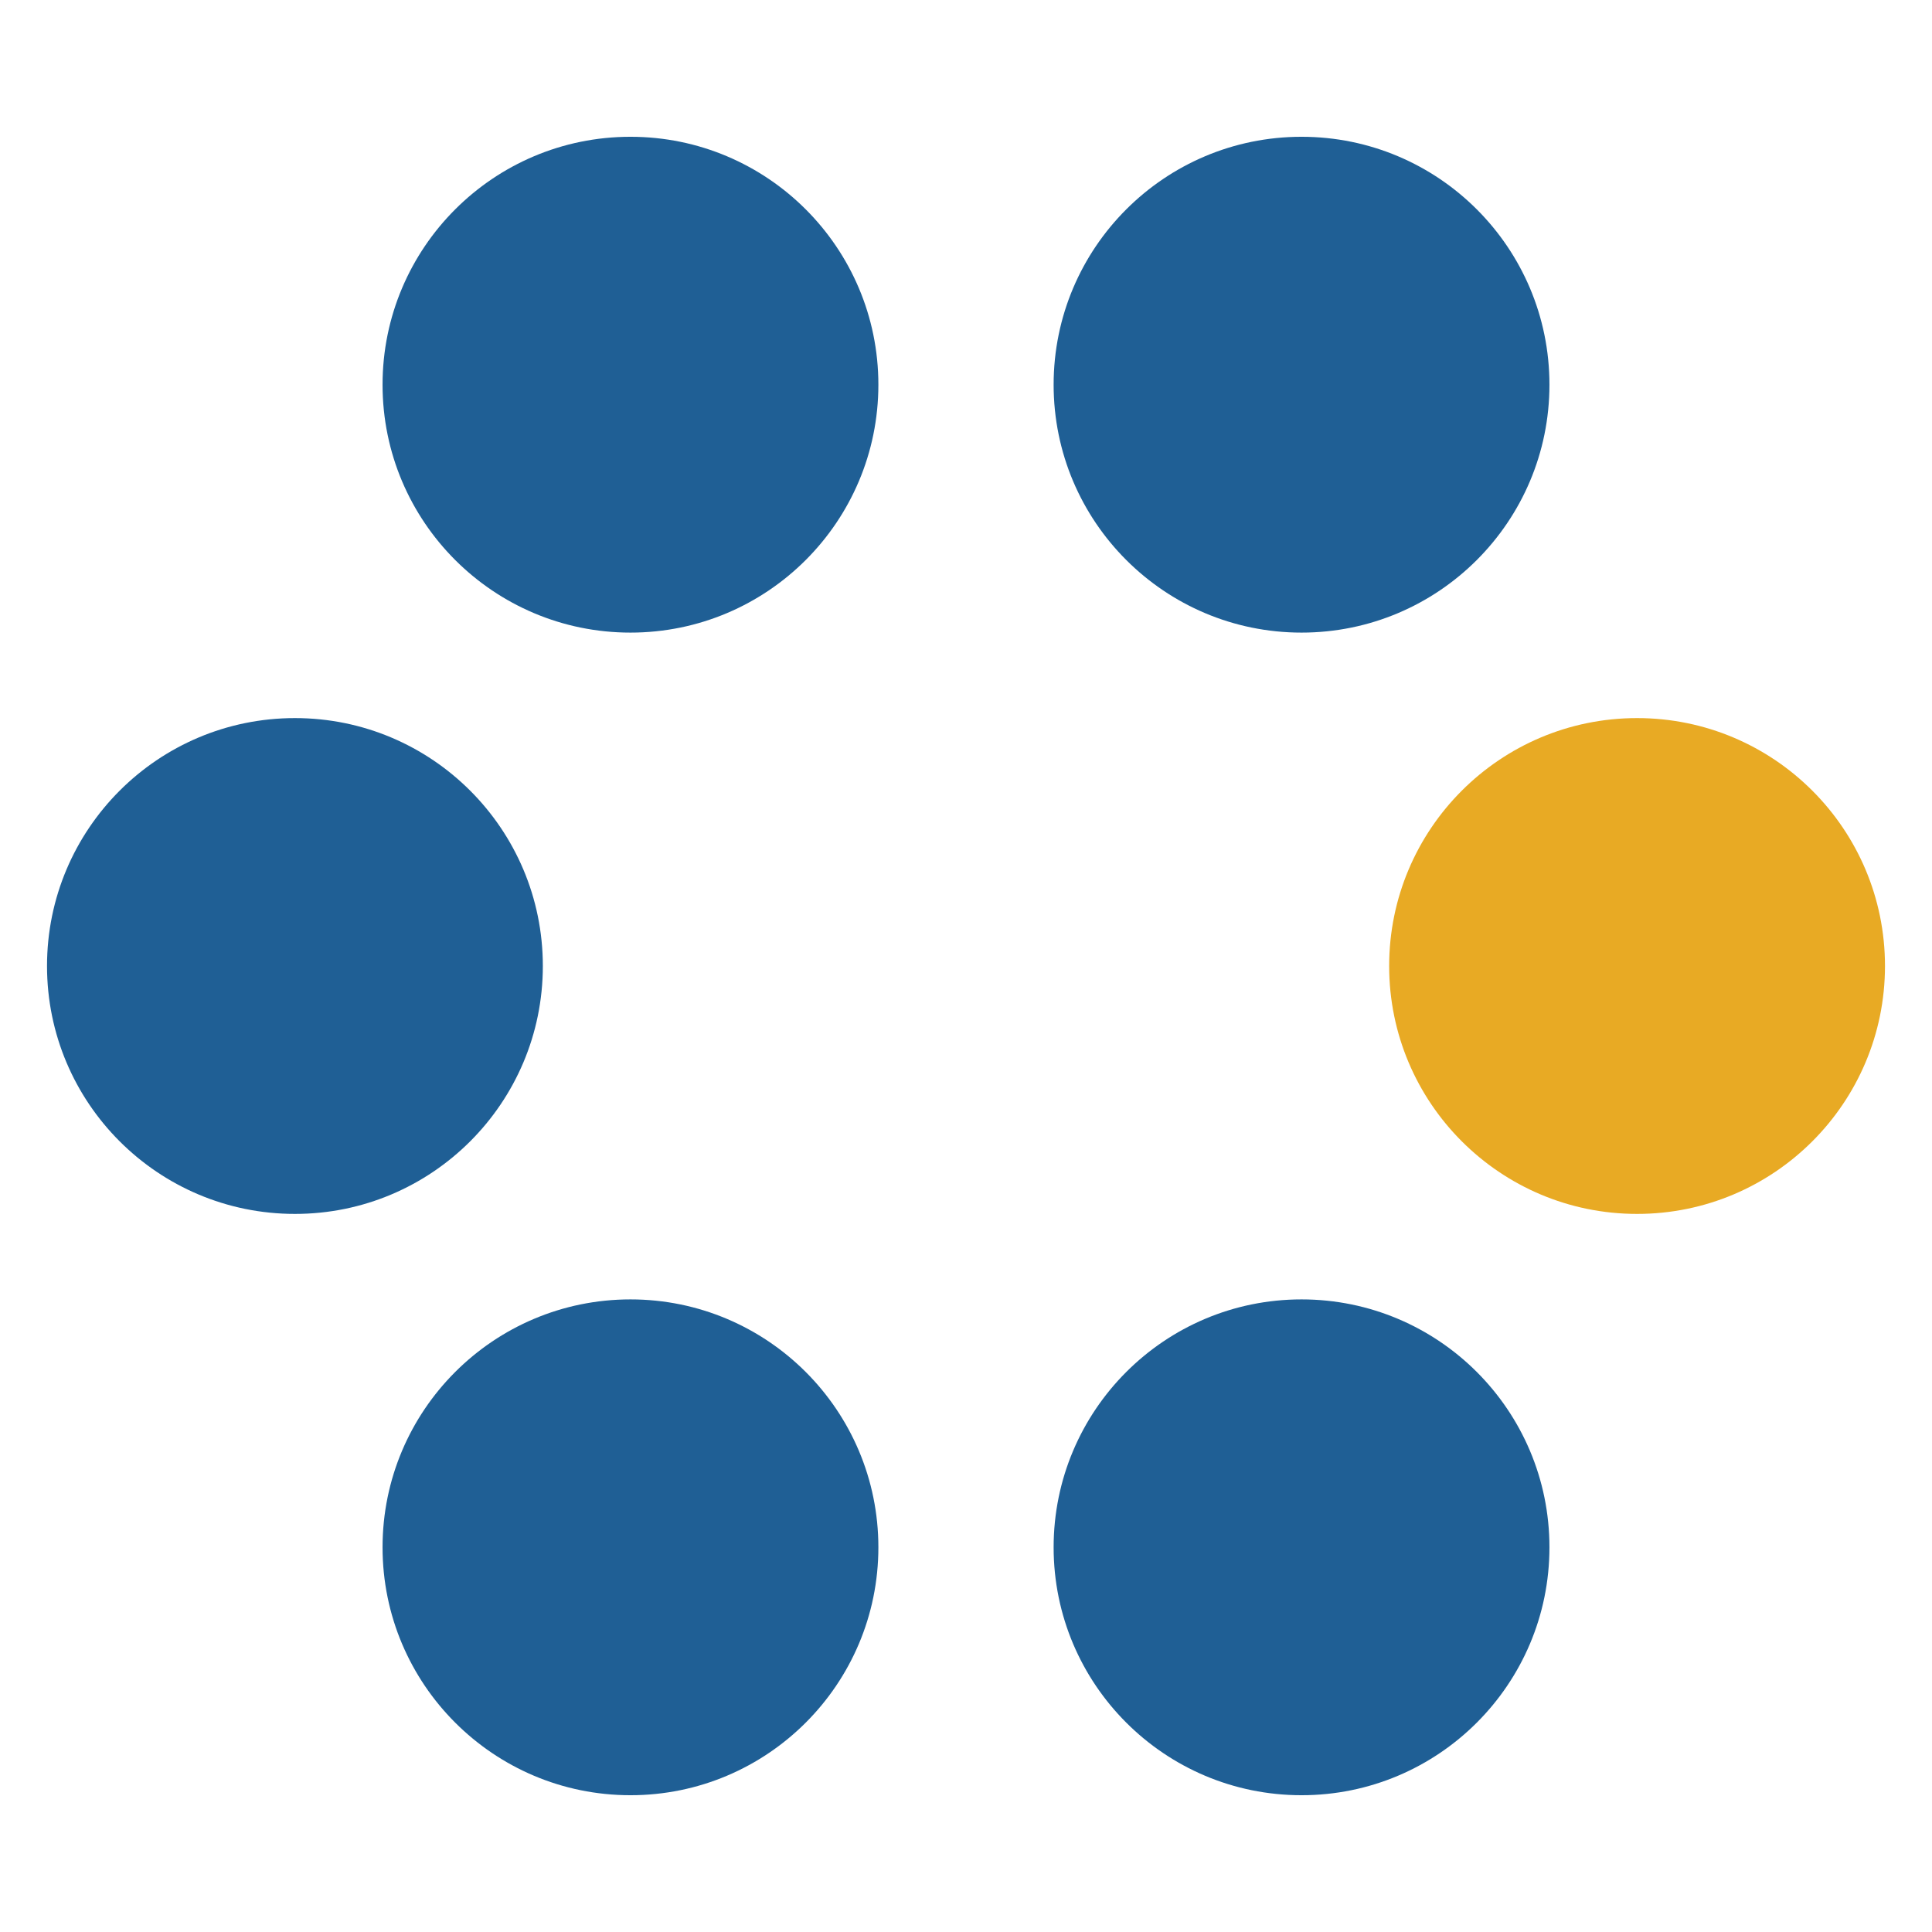
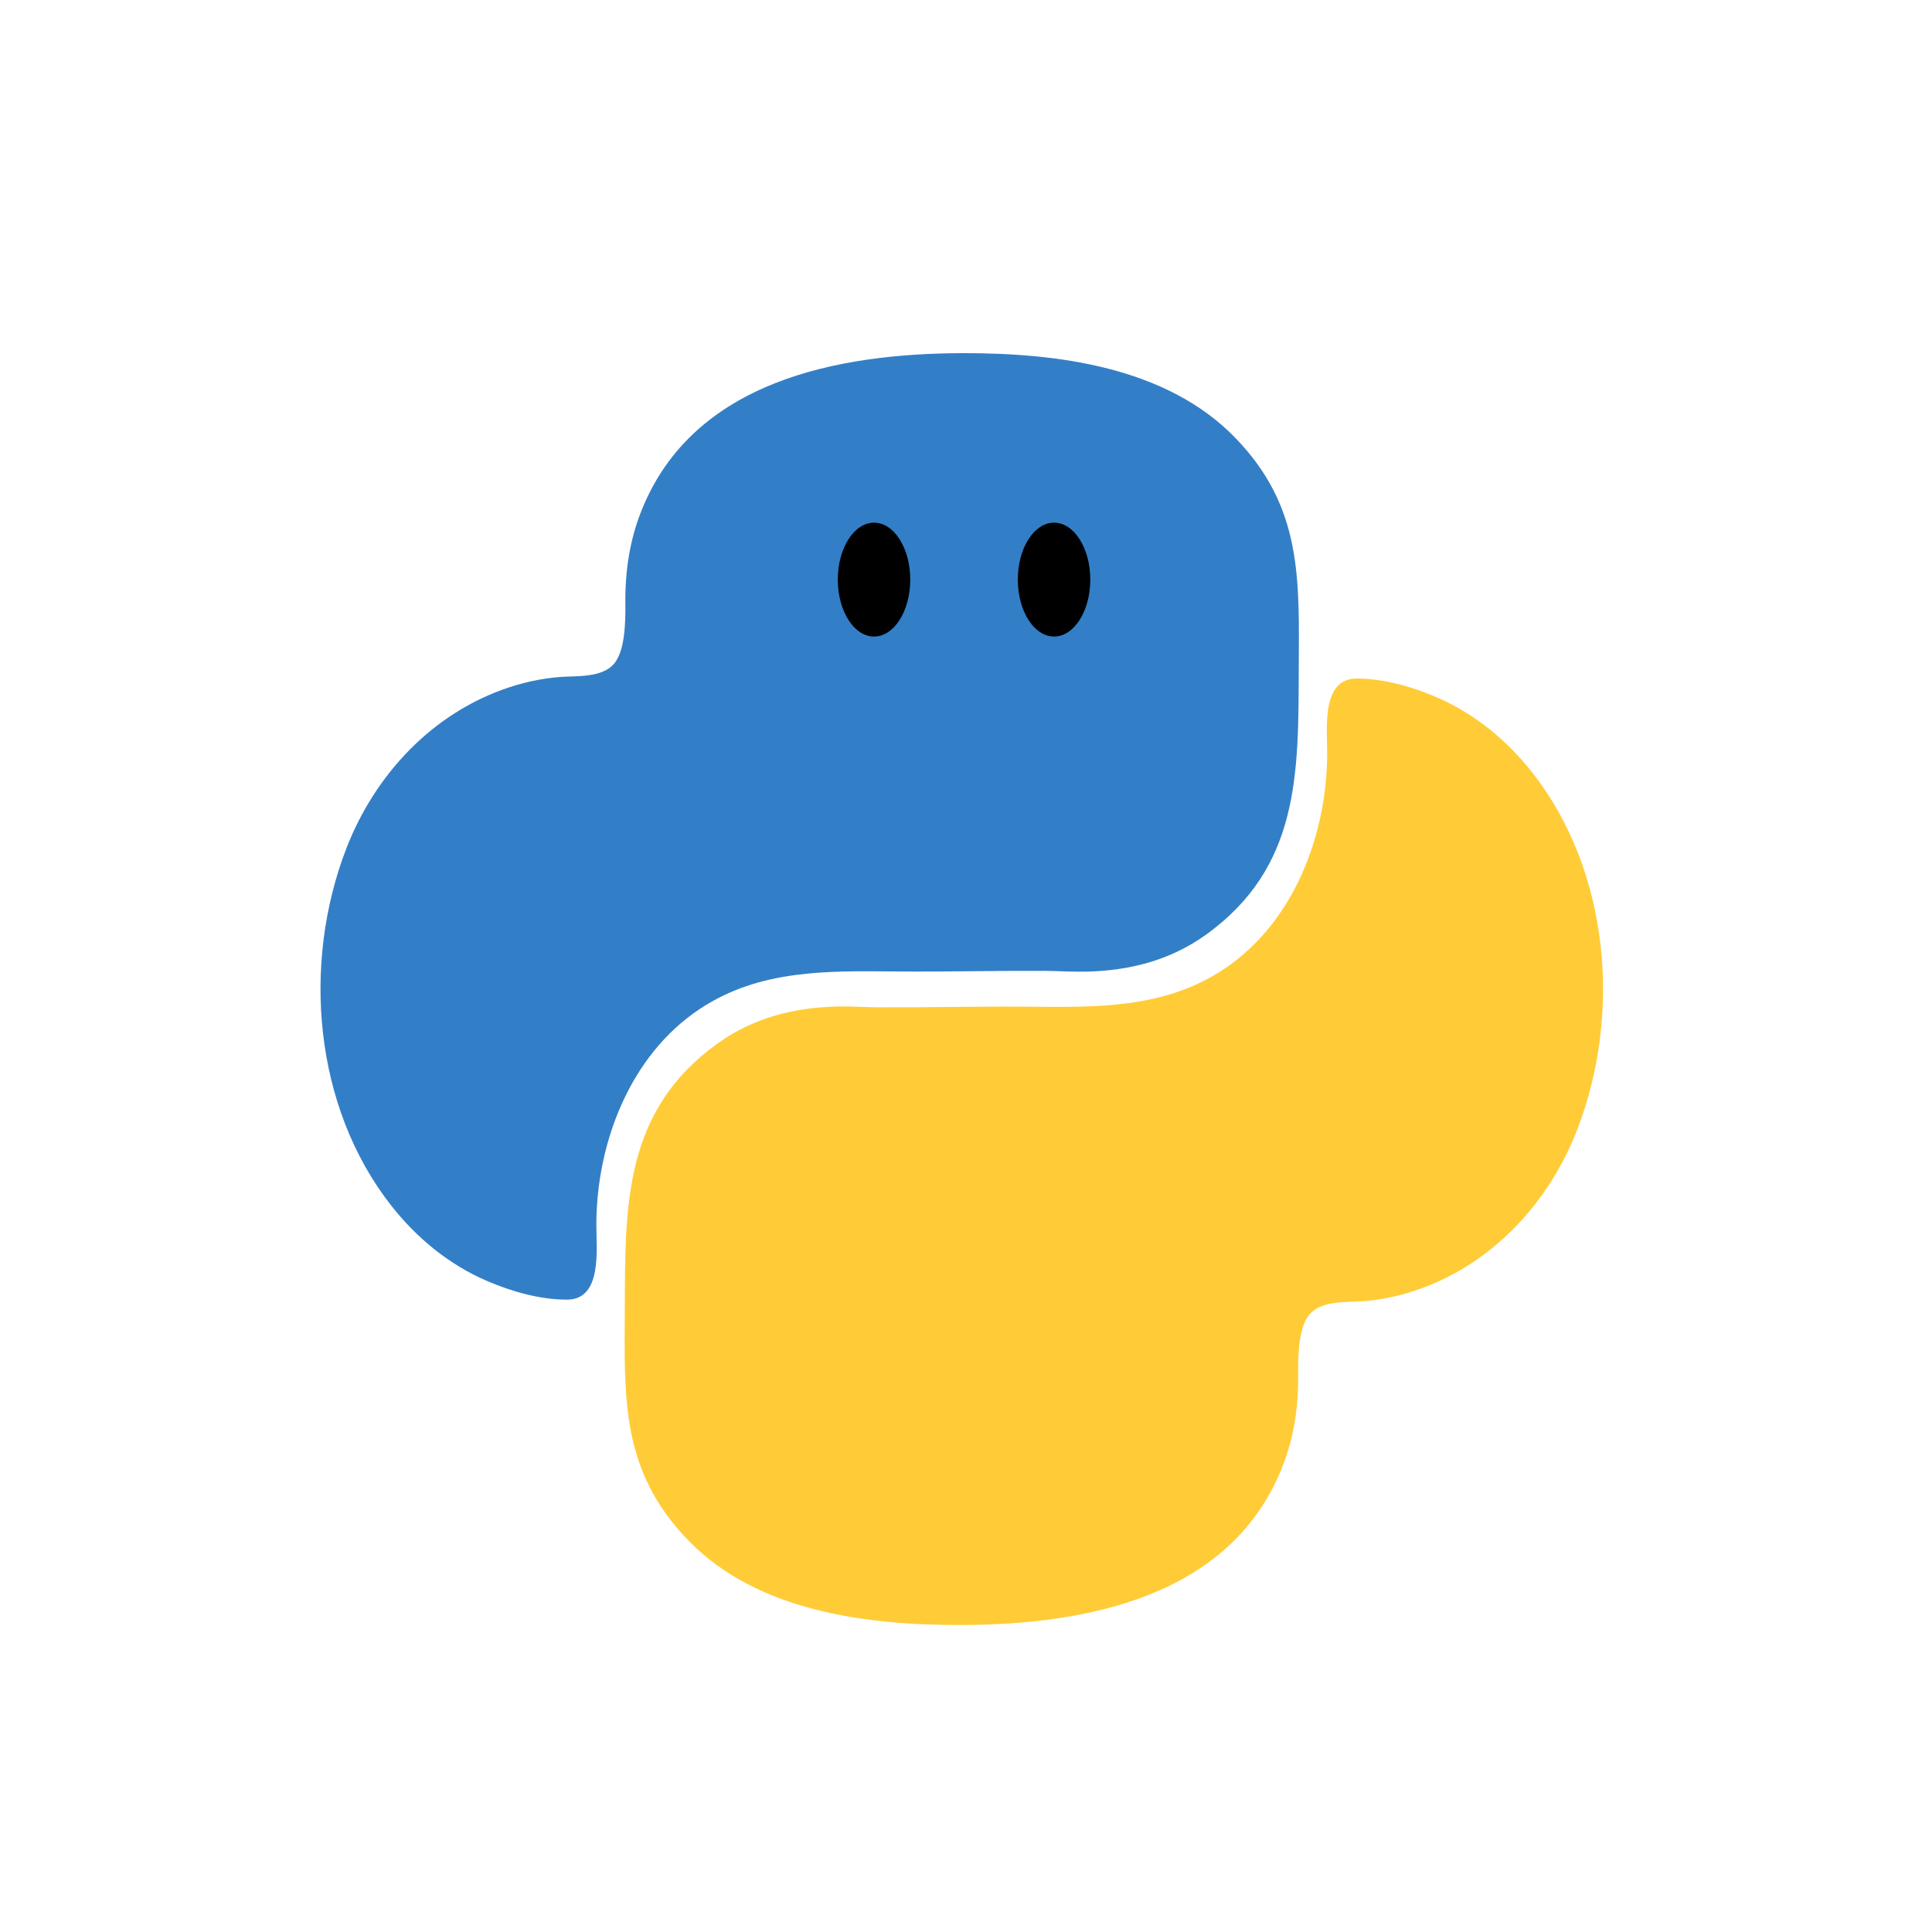
- <svg xmlns="http://www.w3.org/2000/svg" width="1024" height="1024" viewBox="60 100 904 824" fill="none">
-   <circle cx="826" cy="512" r="116" fill="#E8AA24" />
-   <circle cx="669" cy="240" r="116" fill="#1F5F95" />
-   <circle cx="355" cy="240" r="116" fill="#1F5F95" />
-   <circle cx="198" cy="512" r="116" fill="#1F5F95" />
-   <circle cx="355" cy="784" r="116" fill="#1F5F95" />
-   <circle cx="669" cy="784" r="116" fill="#1F5F95" />
+ <svg xmlns="http://www.w3.org/2000/svg" xmlns:xlink="http://www.w3.org/1999/xlink" width="1254" height="1254" viewBox="0 0 1254 1254" role="img" aria-labelledby="title desc">
+   <defs>
+     <path id="sprite-shape" d="M 624.613 229.225 C 685.805 229.063 756.938 237.929 801.741 284.134 C 845.565 329.329 843.225 376.061 842.98 434.406 C 842.699 501.497 843.832 562.791 782.762 606.681 C 759.607 623.321 733.272 630.019 705.016 630.671 C 695.912 630.881 686.915 630.2 677.814 630.159 C 645.803 630.016 613.784 630.821 581.772 630.556 C 537.266 630.186 493.272 629.061 454.391 654.764 C 408.936 684.813 387.197 741.821 387.077 794.701 C 387.041 810.746 391.085 843.437 368.12 843.545 C 350.521 843.628 331.885 838.244 315.856 831.329 C 291.3 820.735 270.297 803.379 253.854 782.41 C 203.695 718.441 195.9 625.77 224.672 551.025 C 243.217 502.847 280.769 462.508 330.444 446.141 C 343.082 441.976 356.343 439.432 369.661 439.105 C 380.315 438.843 391.2 438.2 397.707 431.74 C 405.515 423.988 406.044 405.17 405.901 392.214 C 405.666 370.937 408.587 350.665 416.594 330.835 C 450.396 247.129 544.088 229.439 624.613 229.225 Z" />
+   </defs>
+   <g id="sprite" stroke="none">
+     <use id="blue-piece" xlink:href="#sprite-shape" fill="#337FC7" />
+     <use id="yellow-piece" xlink:href="#sprite-shape" transform="rotate(180 624.253 641.984)" fill="#FFCC37" />
+     <g id="eyes" fill="#000000">
+       <ellipse id="left-eye" cx="567.301" cy="376.200" rx="23.52" ry="36.96" />
+       <ellipse id="right-eye" cx="684.149" cy="376.200" rx="23.52" ry="36.96" />
+     </g>
+   </g>
</svg>
